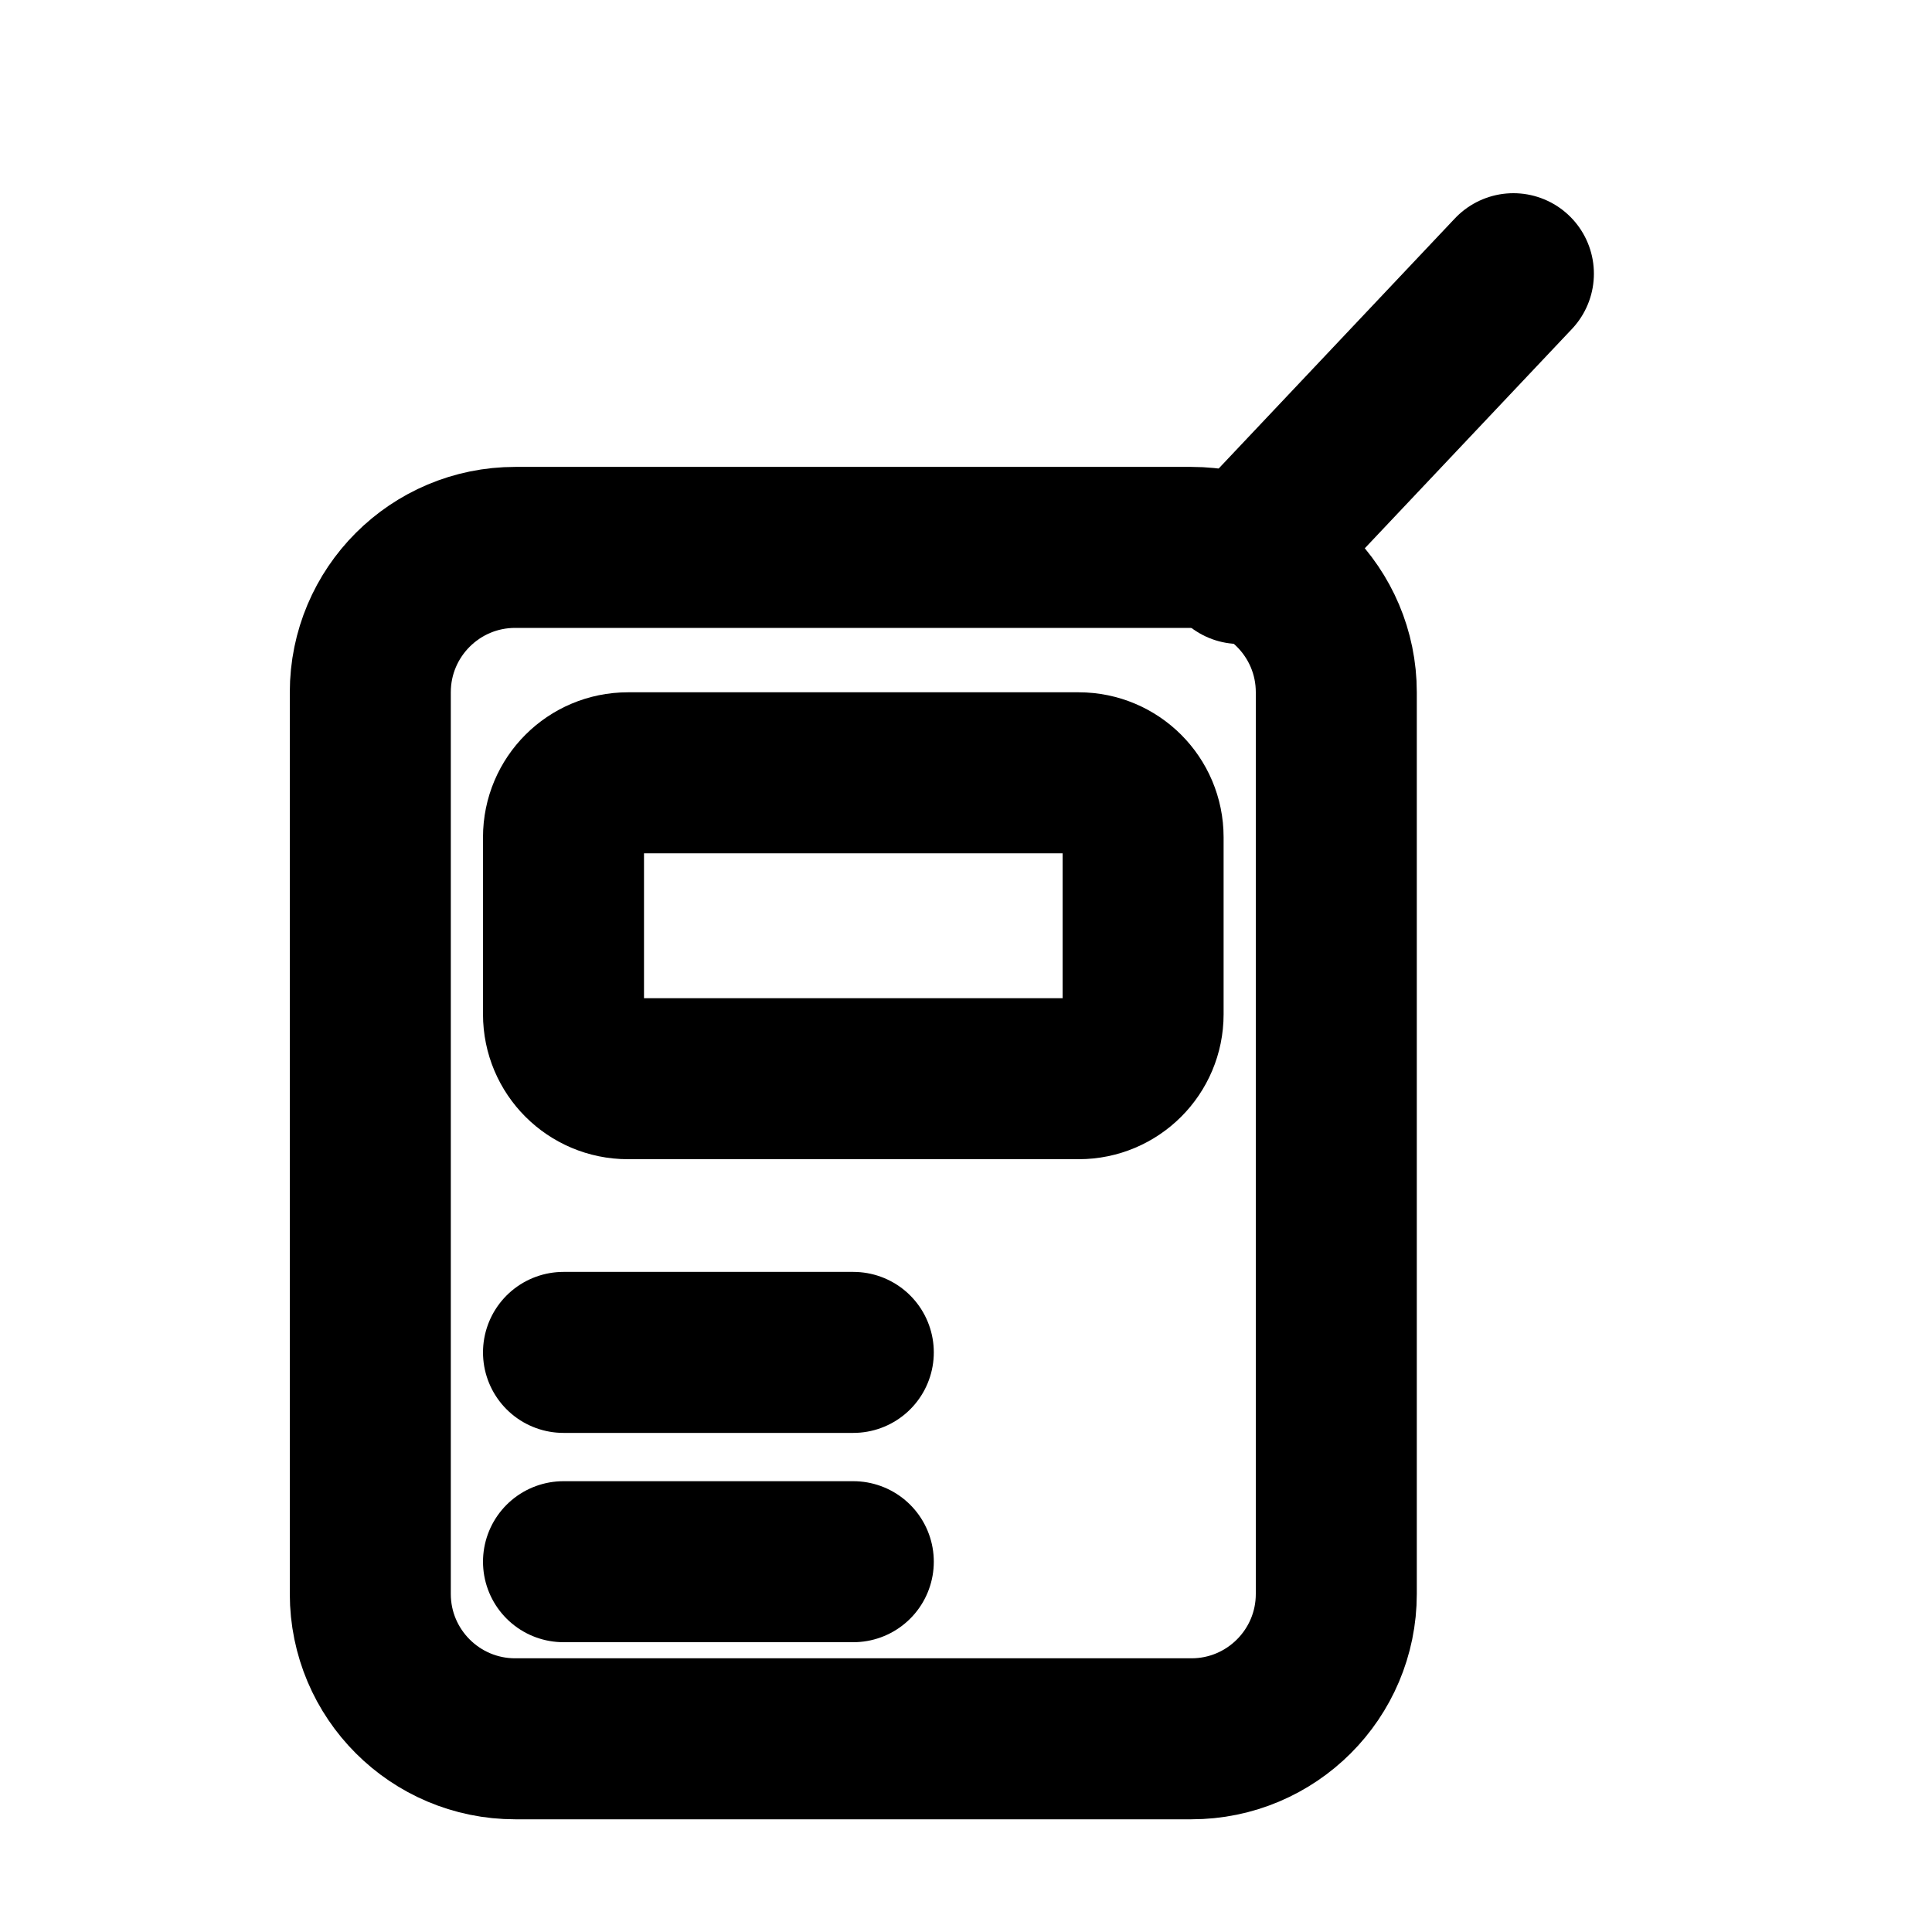
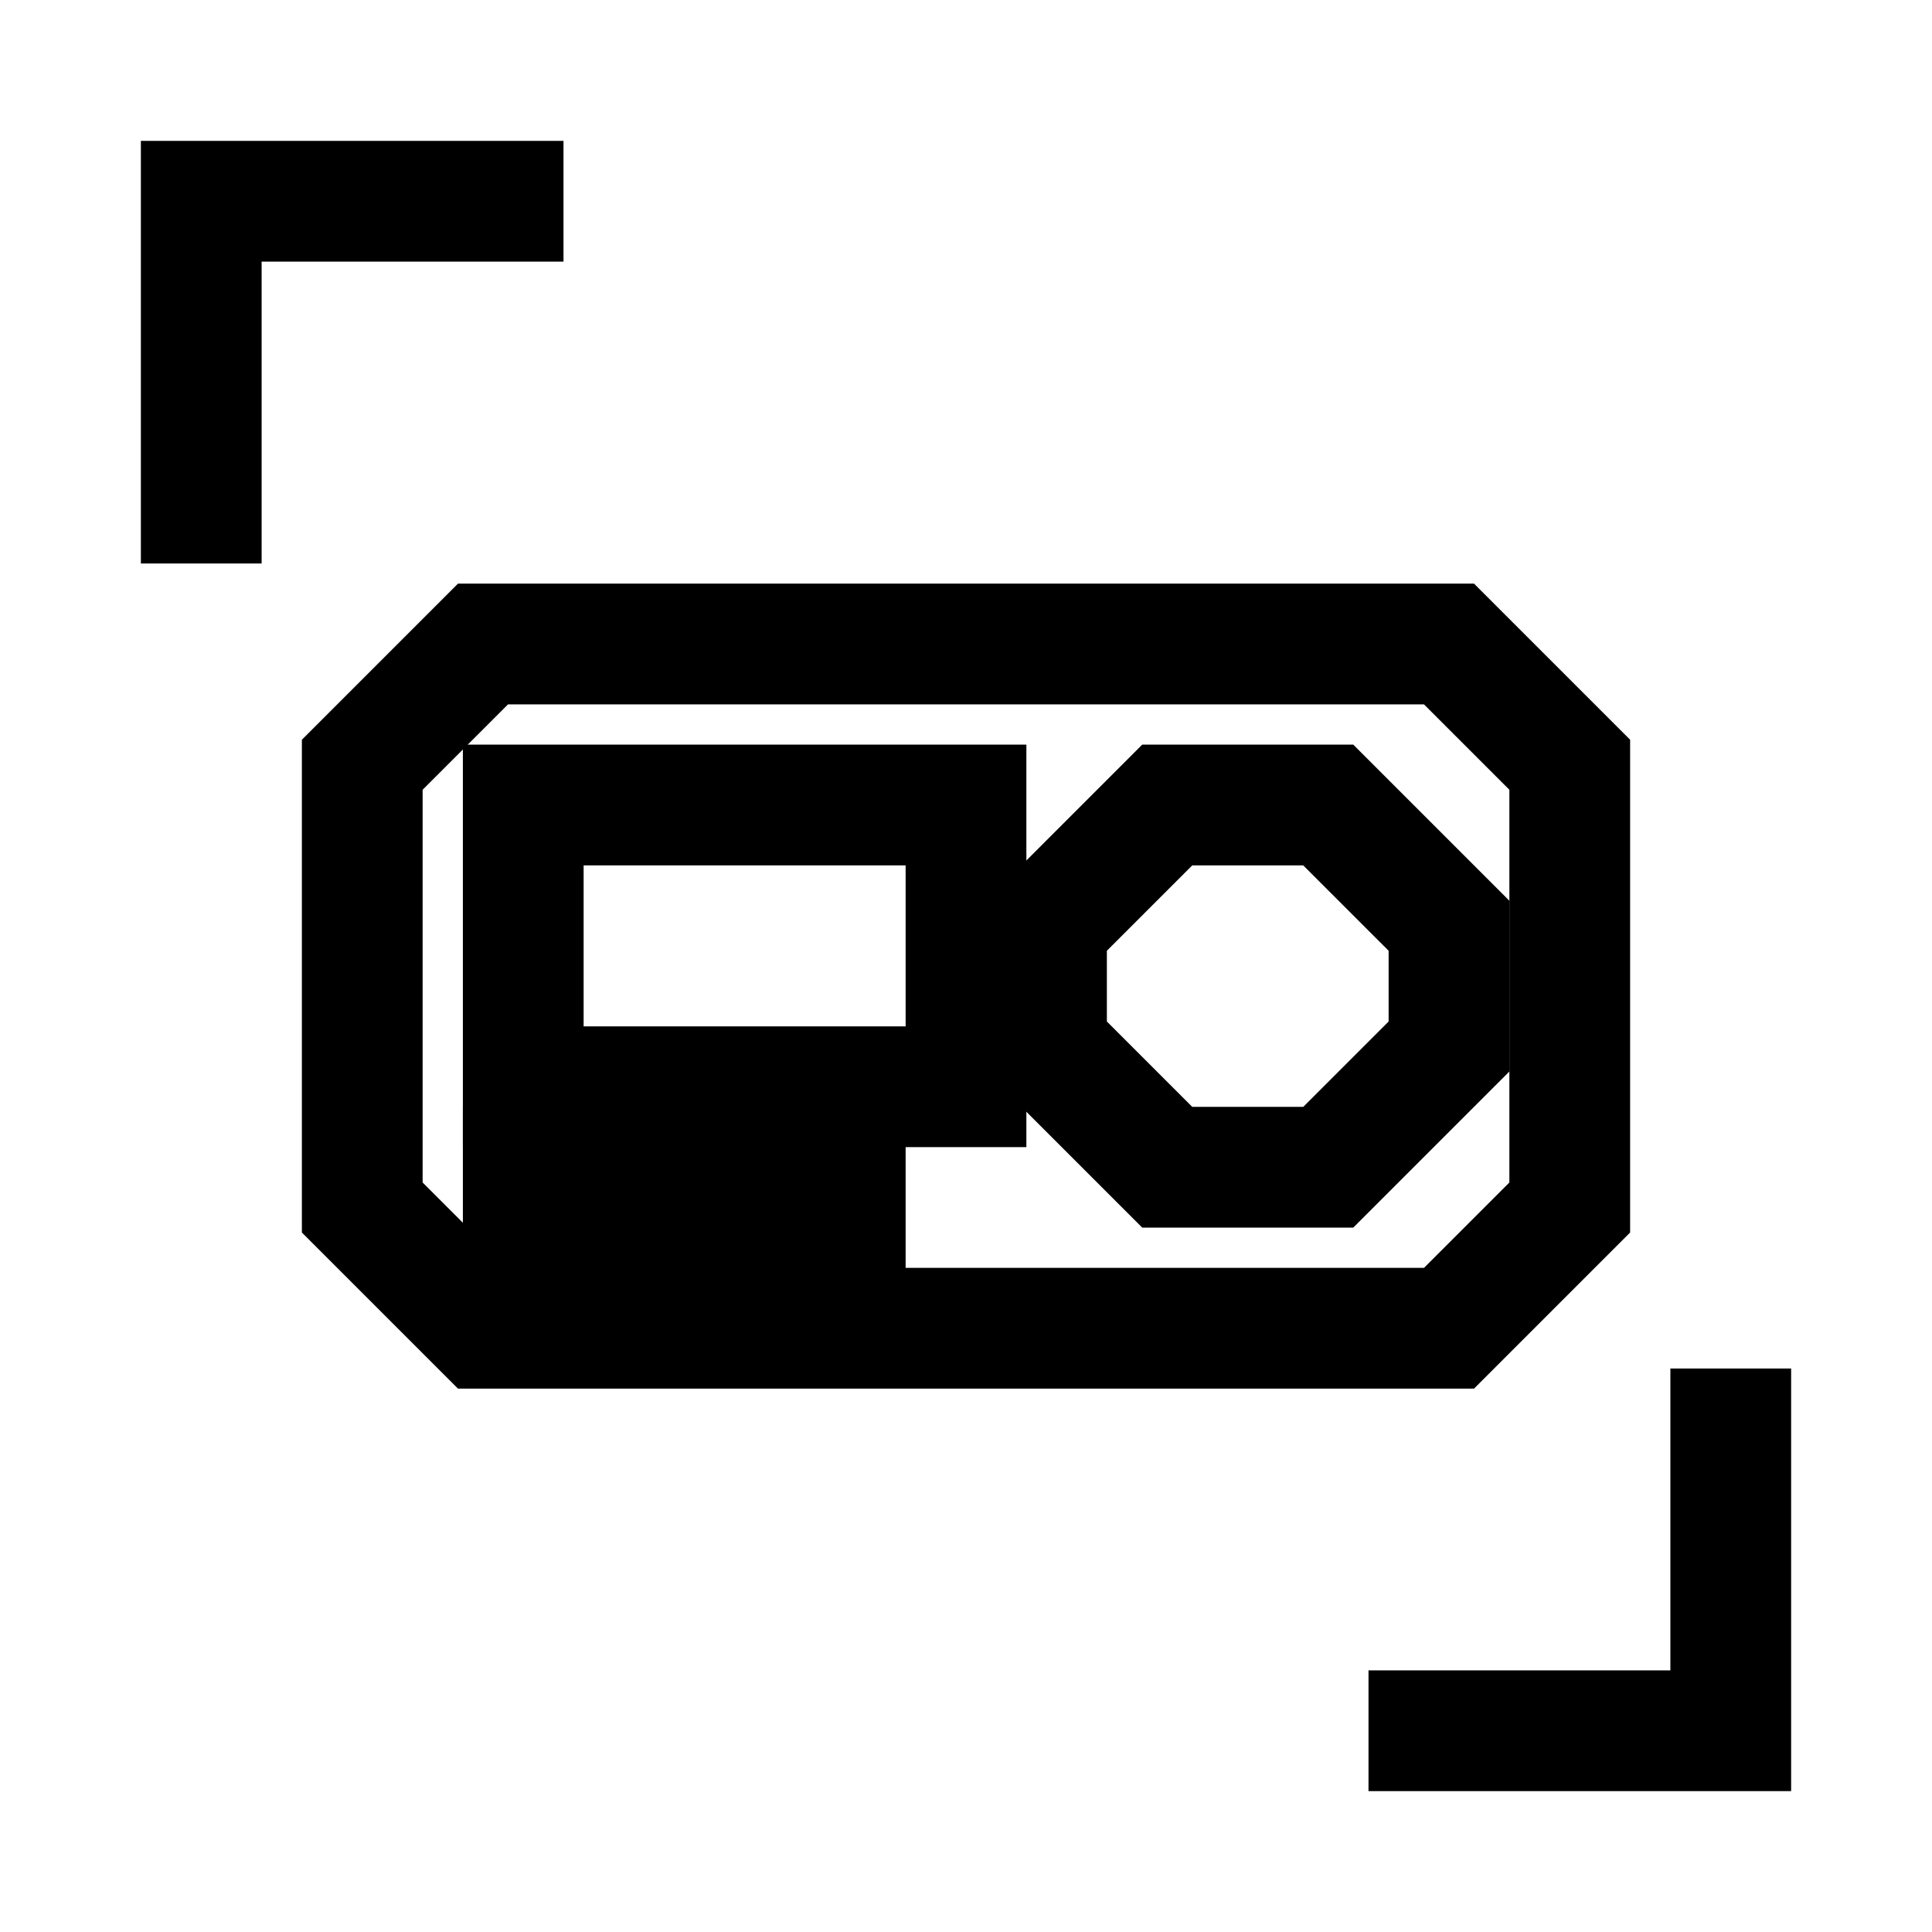
- <svg xmlns="http://www.w3.org/2000/svg" viewBox="0 0 24 24" fill="none" stroke="currentColor" stroke-width="2" stroke-linecap="round" stroke-linejoin="round">
-   <rect x="4.6" y="6.8" width="12" height="14.8" rx="1.8" />
-   <path d="M15.4 7 18.8 3.4" />
-   <rect x="7" y="9.6" width="7.2" height="3.8" rx="0.8" />
-   <path d="M7 16.8h3.6" />
-   <path d="M7 19.4h3.6" />
+ <svg xmlns="http://www.w3.org/2000/svg" viewBox="0 0 24 24" fill="none" stroke="currentColor" stroke-width="1.5" stroke-linecap="butt" stroke-linejoin="miter">
+   <path d="M6 8H18L19.5 9.5V15L18 16.5H6L4.5 15V9.5Z" />
+   <path d="M6.5 10H12V13.5H6.5Z" />
+   <path d="M14.5 10H16.5L18 11.5V13L16.5 14.5H14.5L13 13V11.5Z" />
+   <path d="M6.5 14.5H8V15.5H6.5Z" />
+   <path d="M9 14.5H10.5V15.5H9Z" />
+   <path d="M2.5 7V2.5H7" />
+   <path d="M21.5 17V21.5H17" />
</svg>
